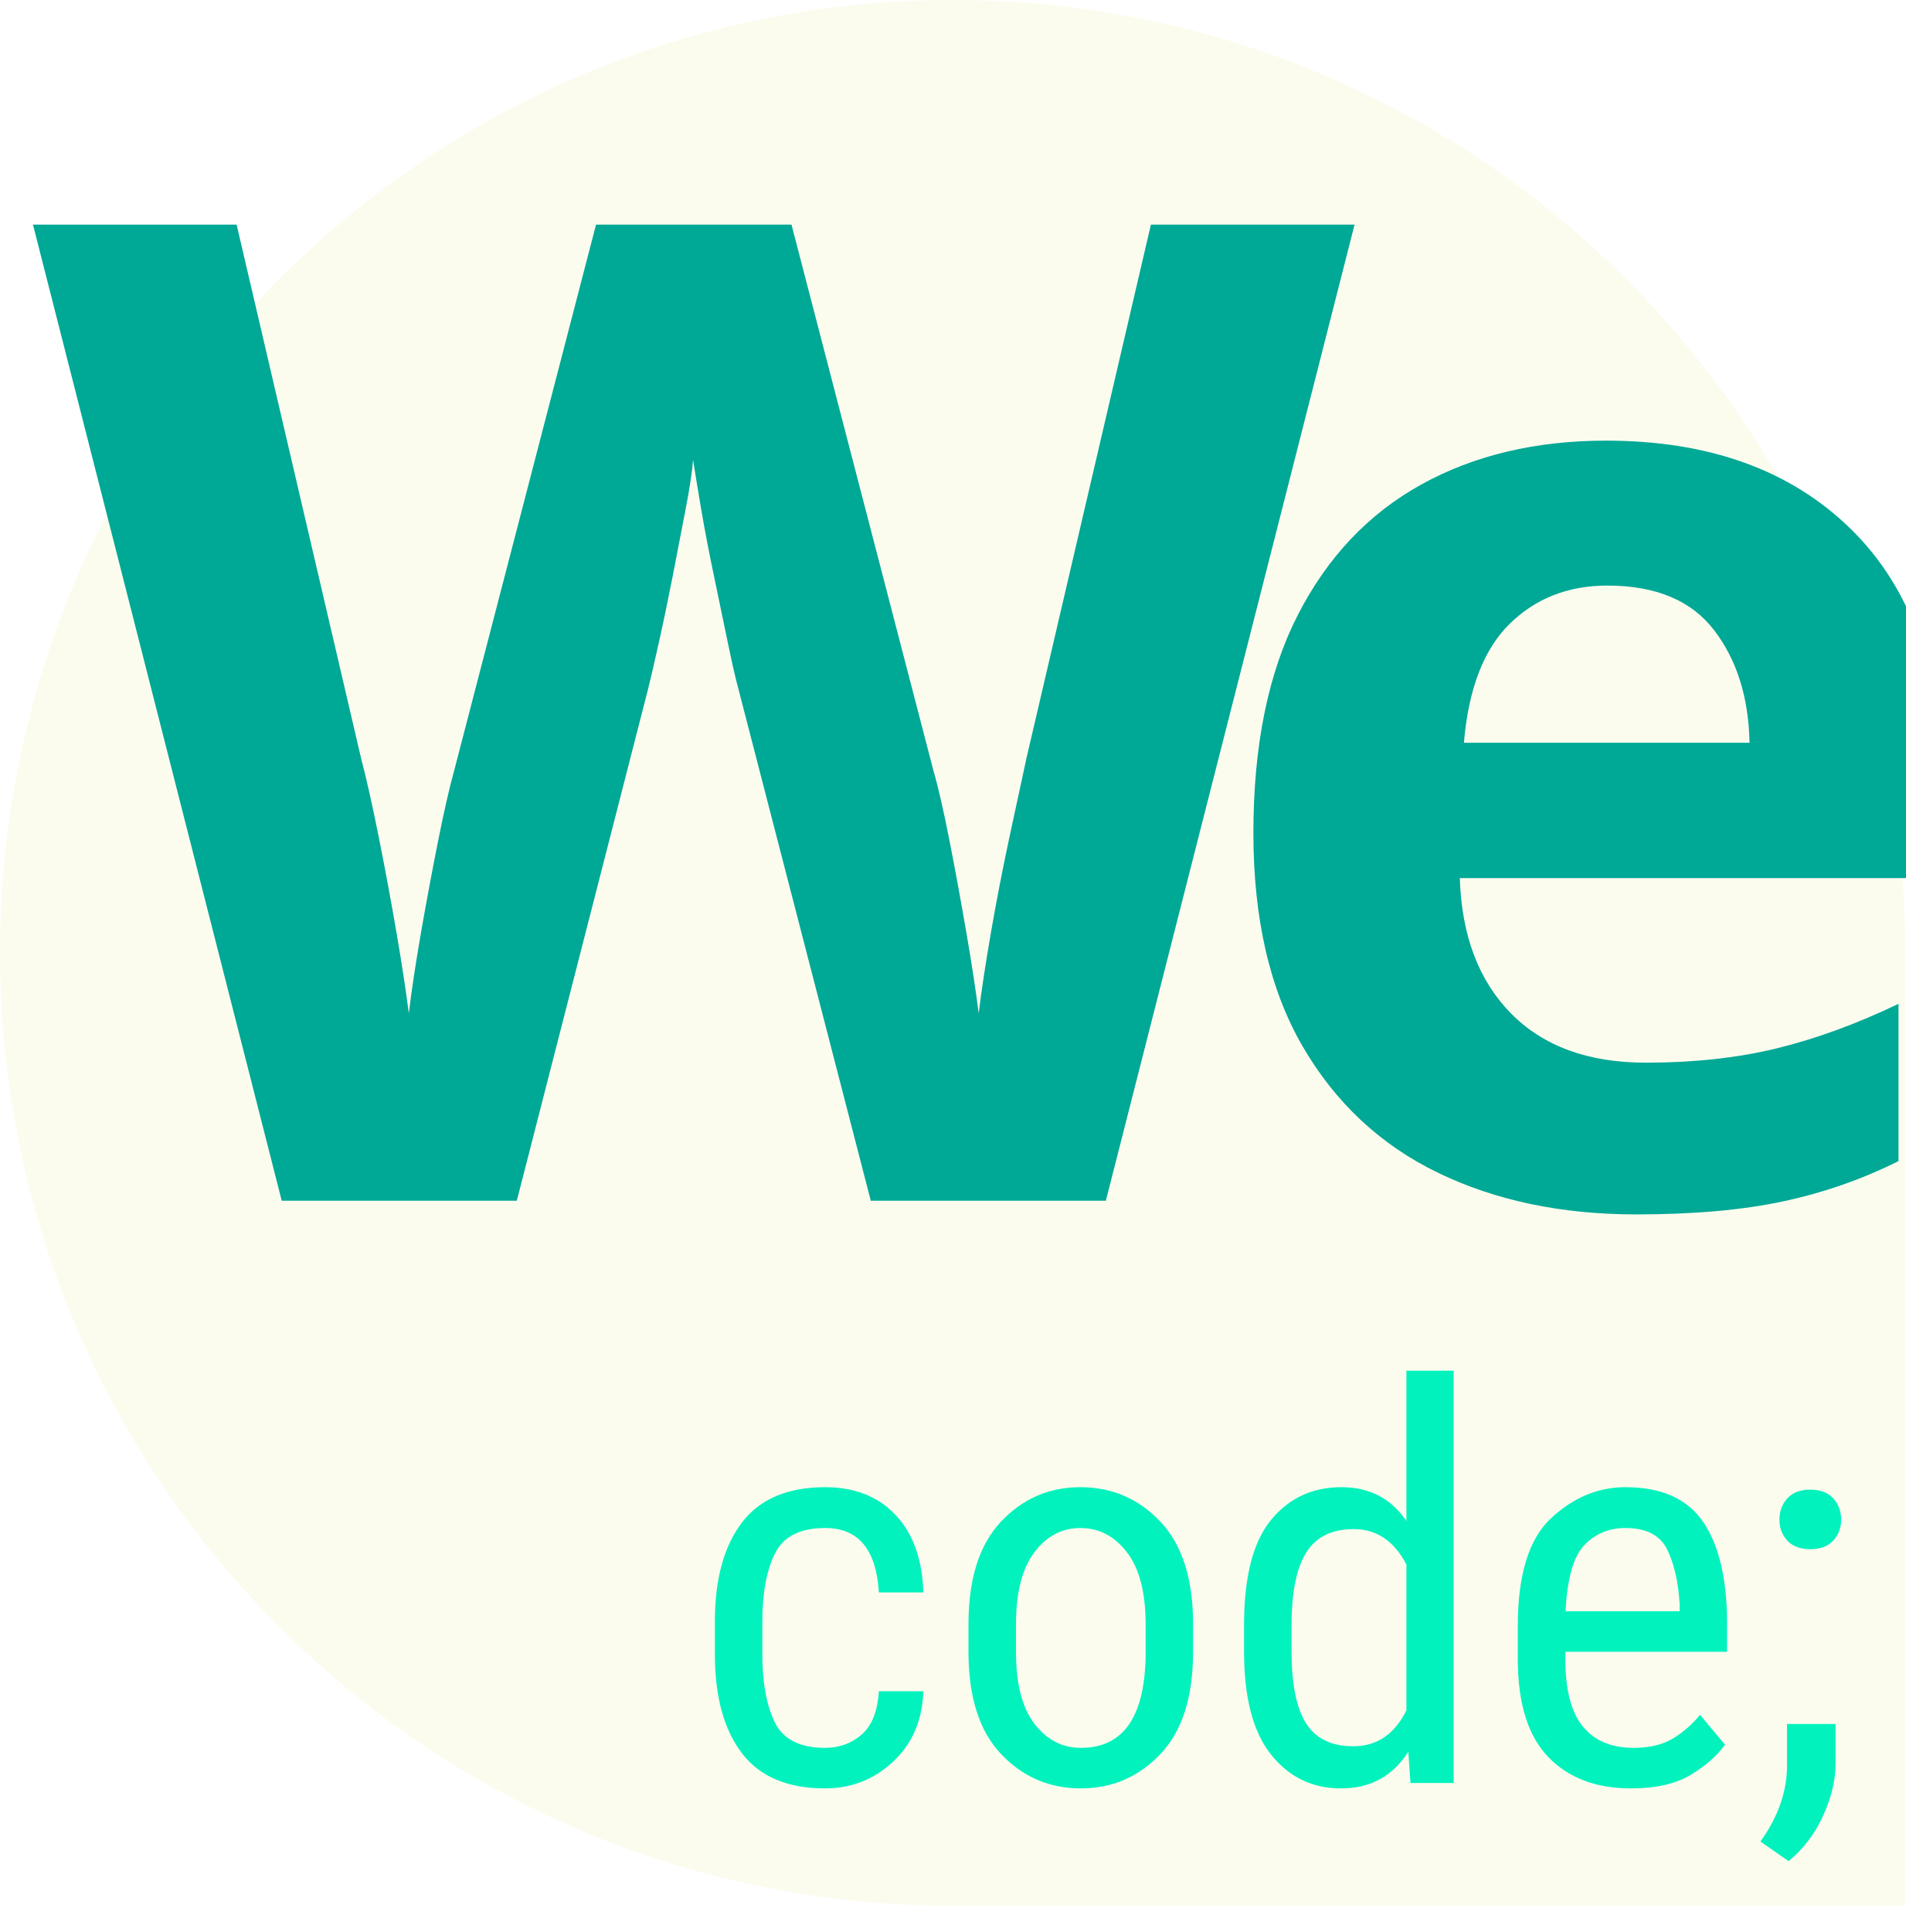
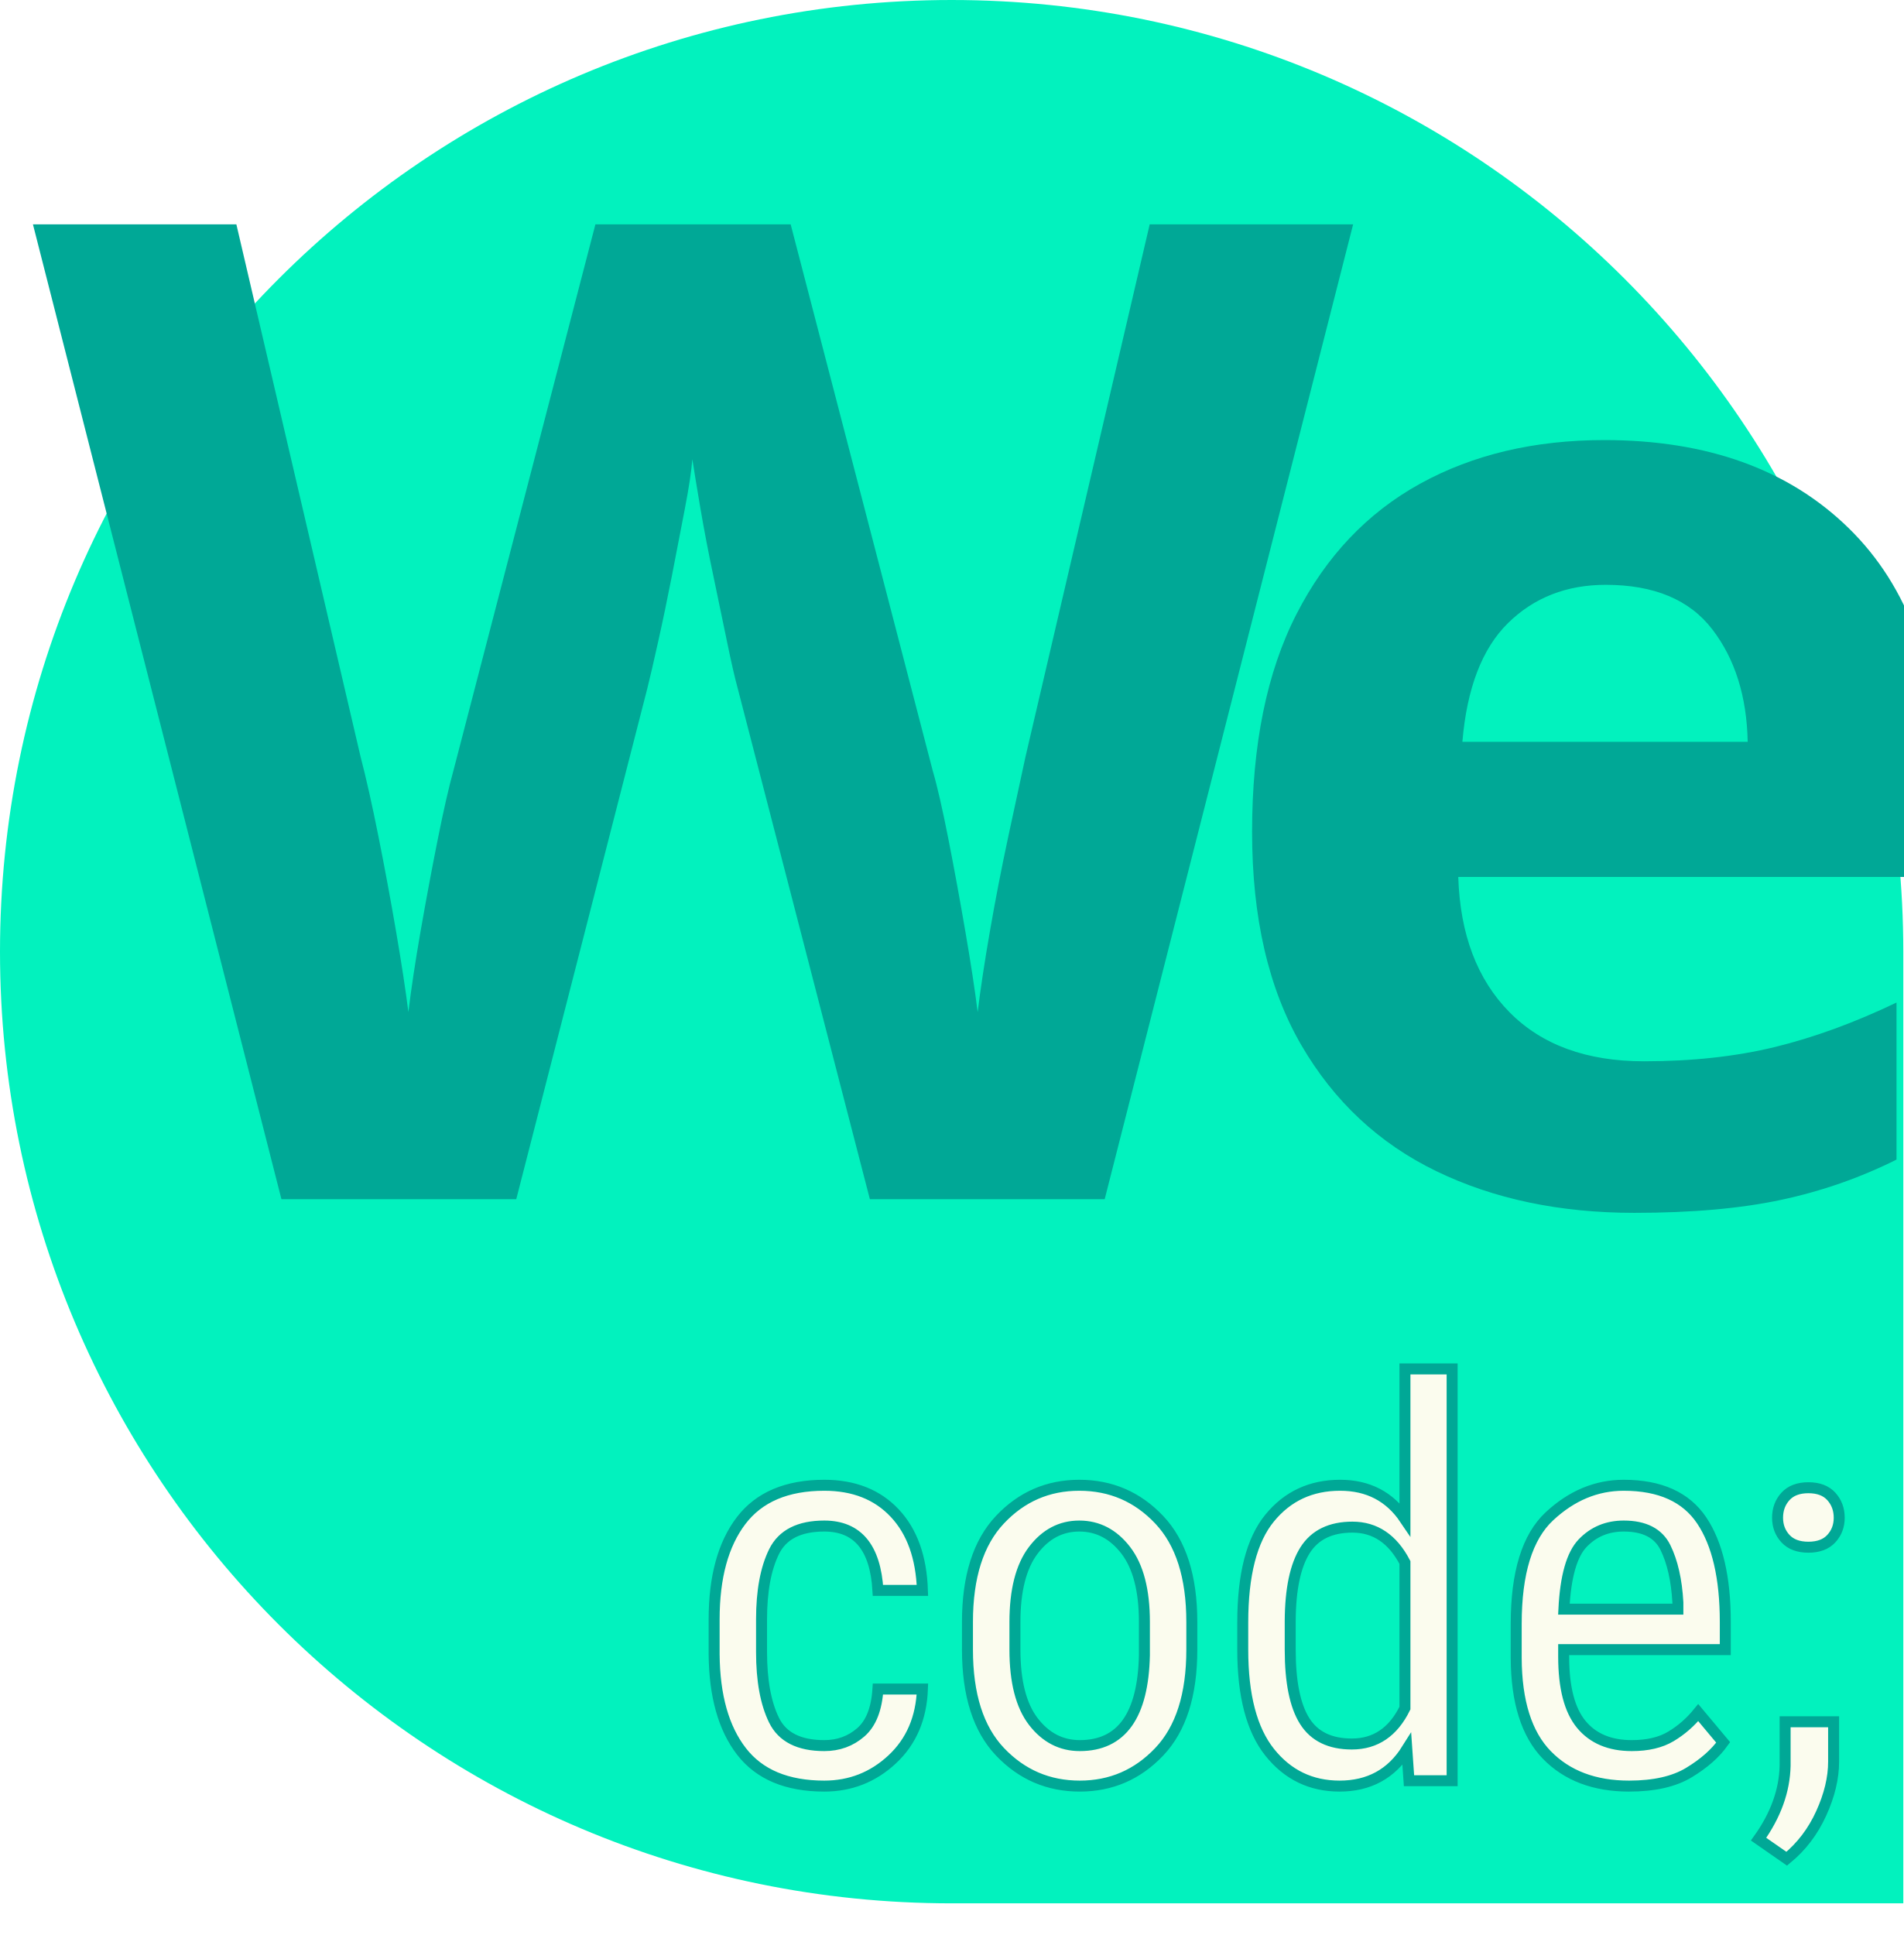
- <svg xmlns="http://www.w3.org/2000/svg" id="Layer_1" data-name="Layer 1" viewBox="0 0 520 527.15">
+ <svg xmlns="http://www.w3.org/2000/svg" id="Layer_1" data-name="Layer 1" viewBox="0 0 520 528.65">
  <defs>
-     <style>.cls-1{fill:#fbfcee;}.cls-2{font-size:373px;fill:#00a896;font-family:LeagueSpartan-SemiBold, League Spartan;font-weight:600;letter-spacing:-0.03em;}.cls-3{letter-spacing:0em;}.cls-4{font-size:150px;fill:#02f2be;font-family:RobotoCondensed-Regular, Roboto Condensed;}</style>
+     <style>.cls-1{fill:#02f2be;}.cls-2{font-size:373px;fill:#00a896;font-family:LeagueSpartan-SemiBold, League Spartan;font-weight:600;letter-spacing:-0.03em;}.cls-3{letter-spacing:0em;}.cls-4{font-size:150px;fill:#fbfcee;stroke:#00a896;stroke-miterlimit:10;stroke-width:3px;font-family:RobotoCondensed-Regular, Roboto Condensed;}</style>
  </defs>
  <path class="cls-1" d="M270,13C126.41,13,10,129.41,10,273S126.41,533,270,533H530V273C530,129.41,413.59,13,270,13Z" transform="translate(-10 -13)" />
  <text class="cls-2" transform="translate(9 327.62)">W<tspan class="cls-3" x="316.3" y="0">e</tspan>
  </text>
  <text class="cls-4" transform="translate(188 486.5)">code;</text>
</svg>
